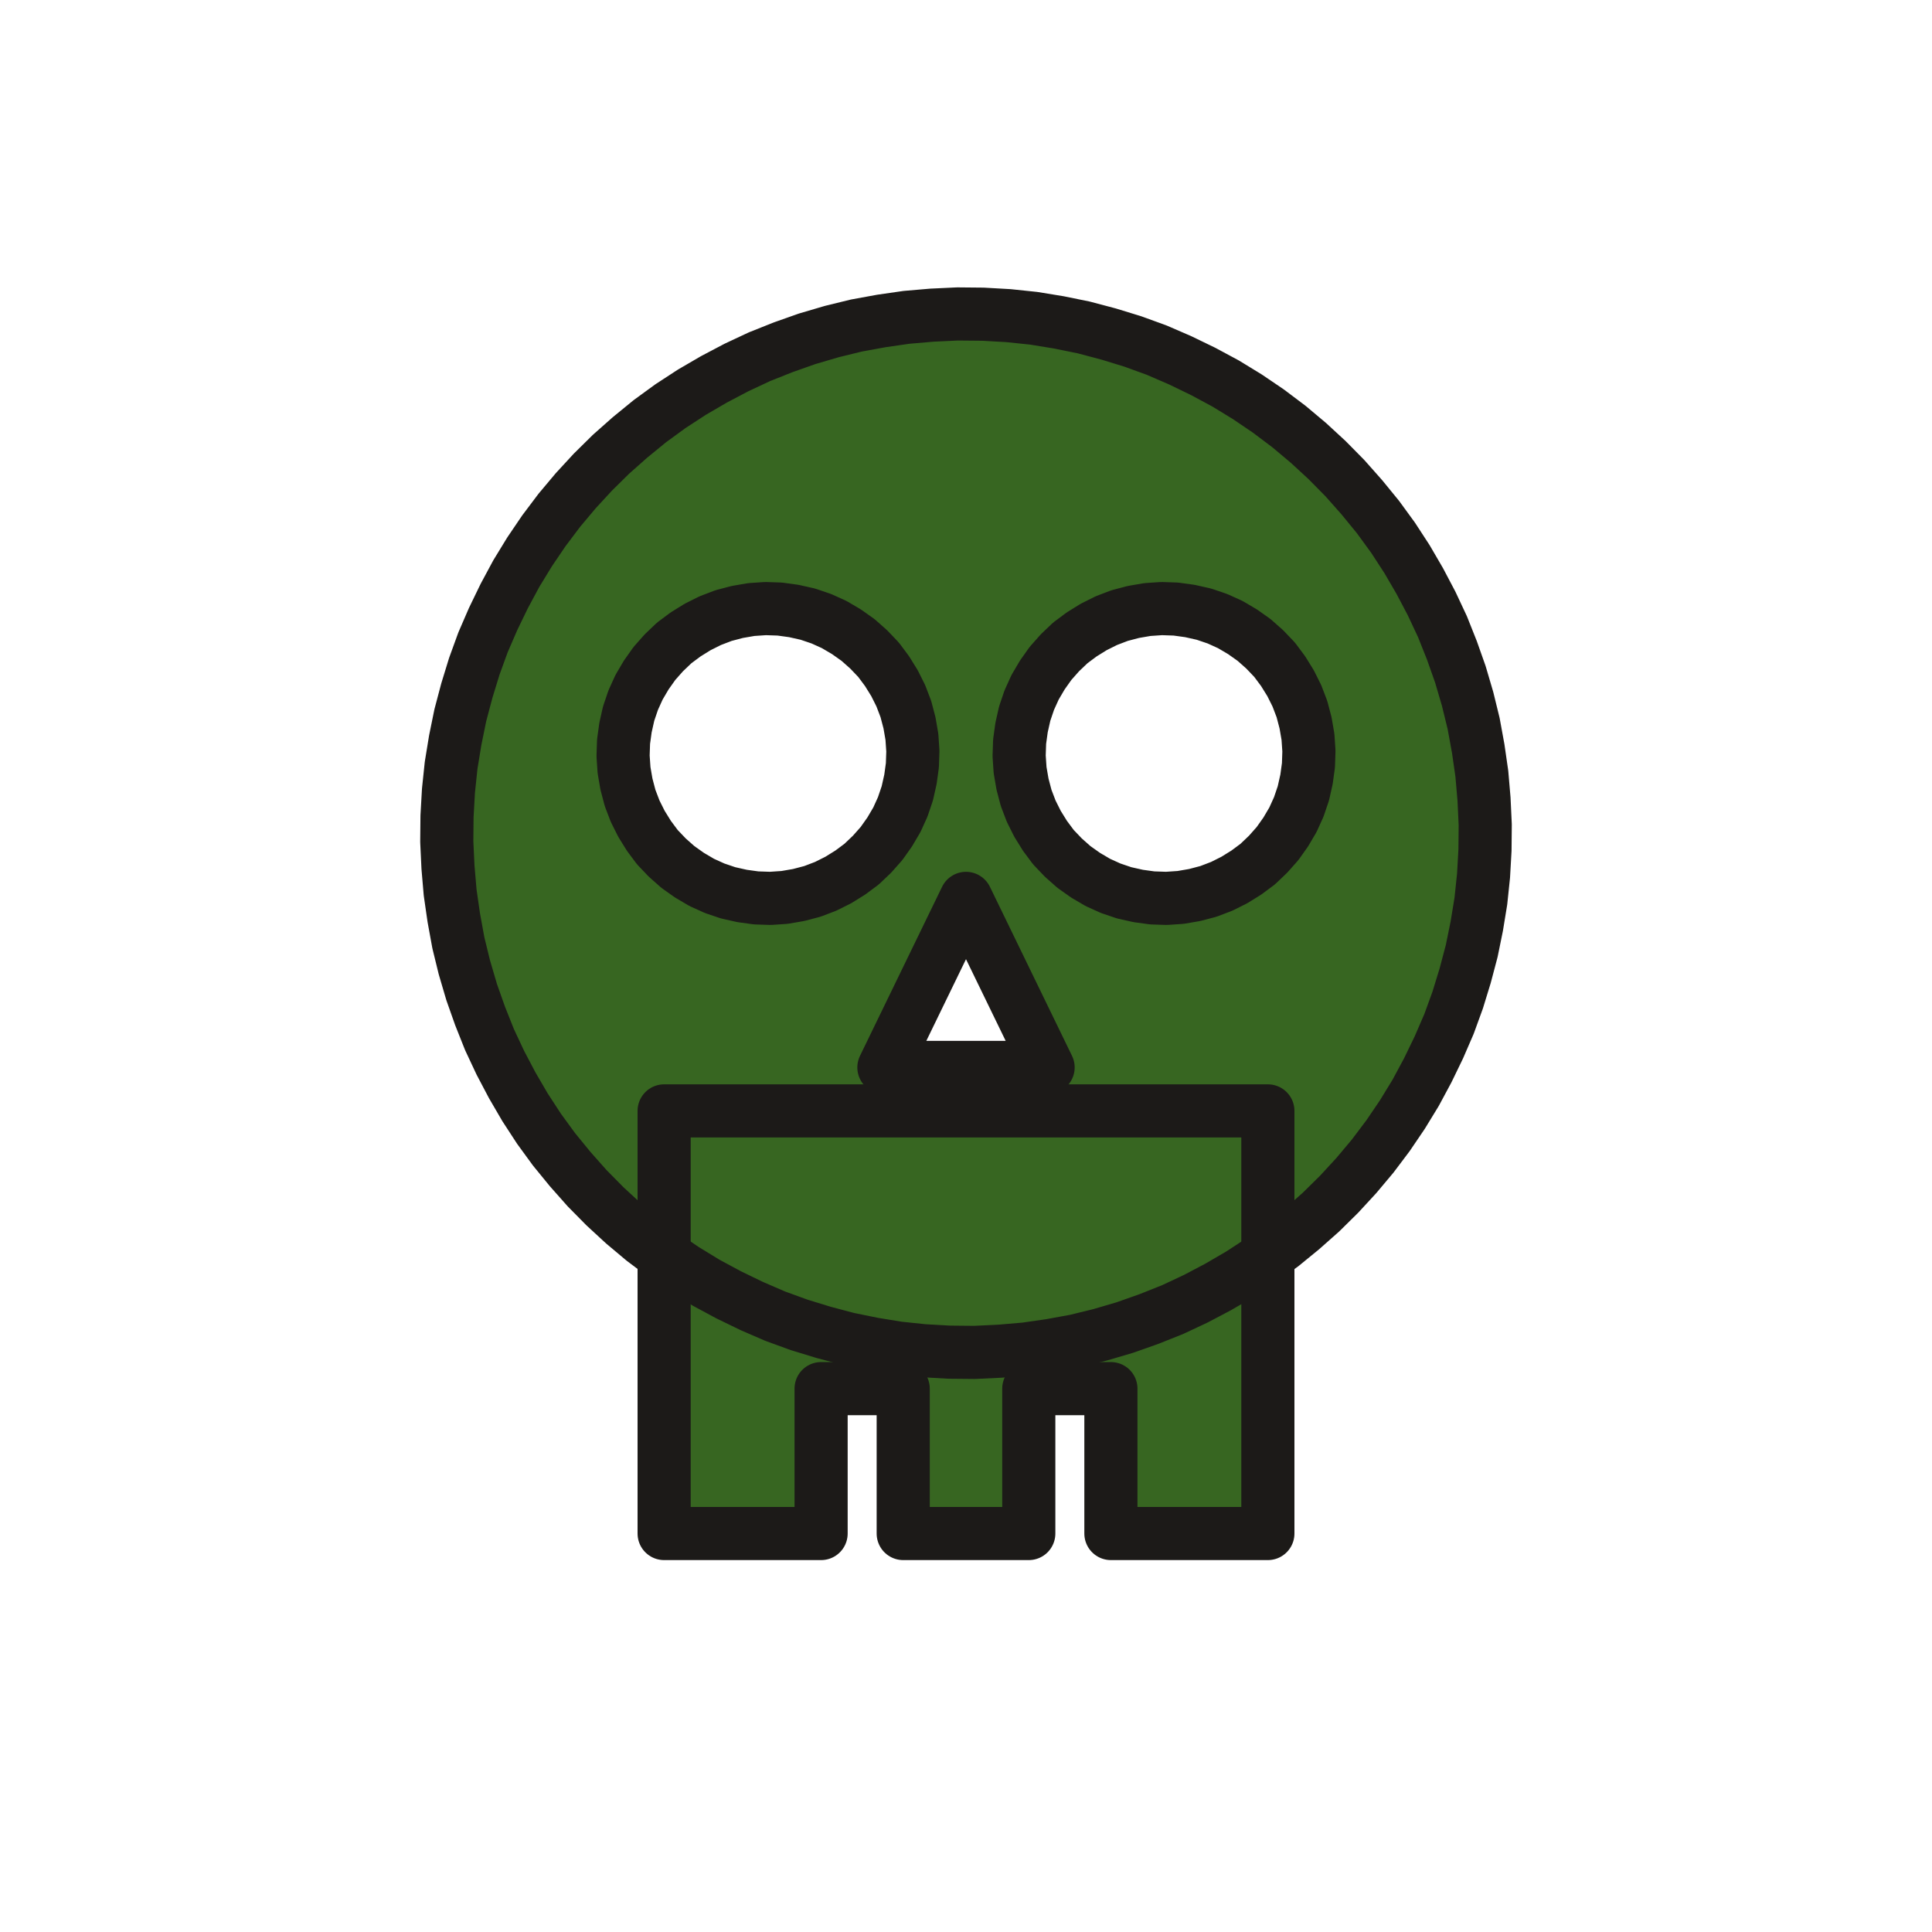
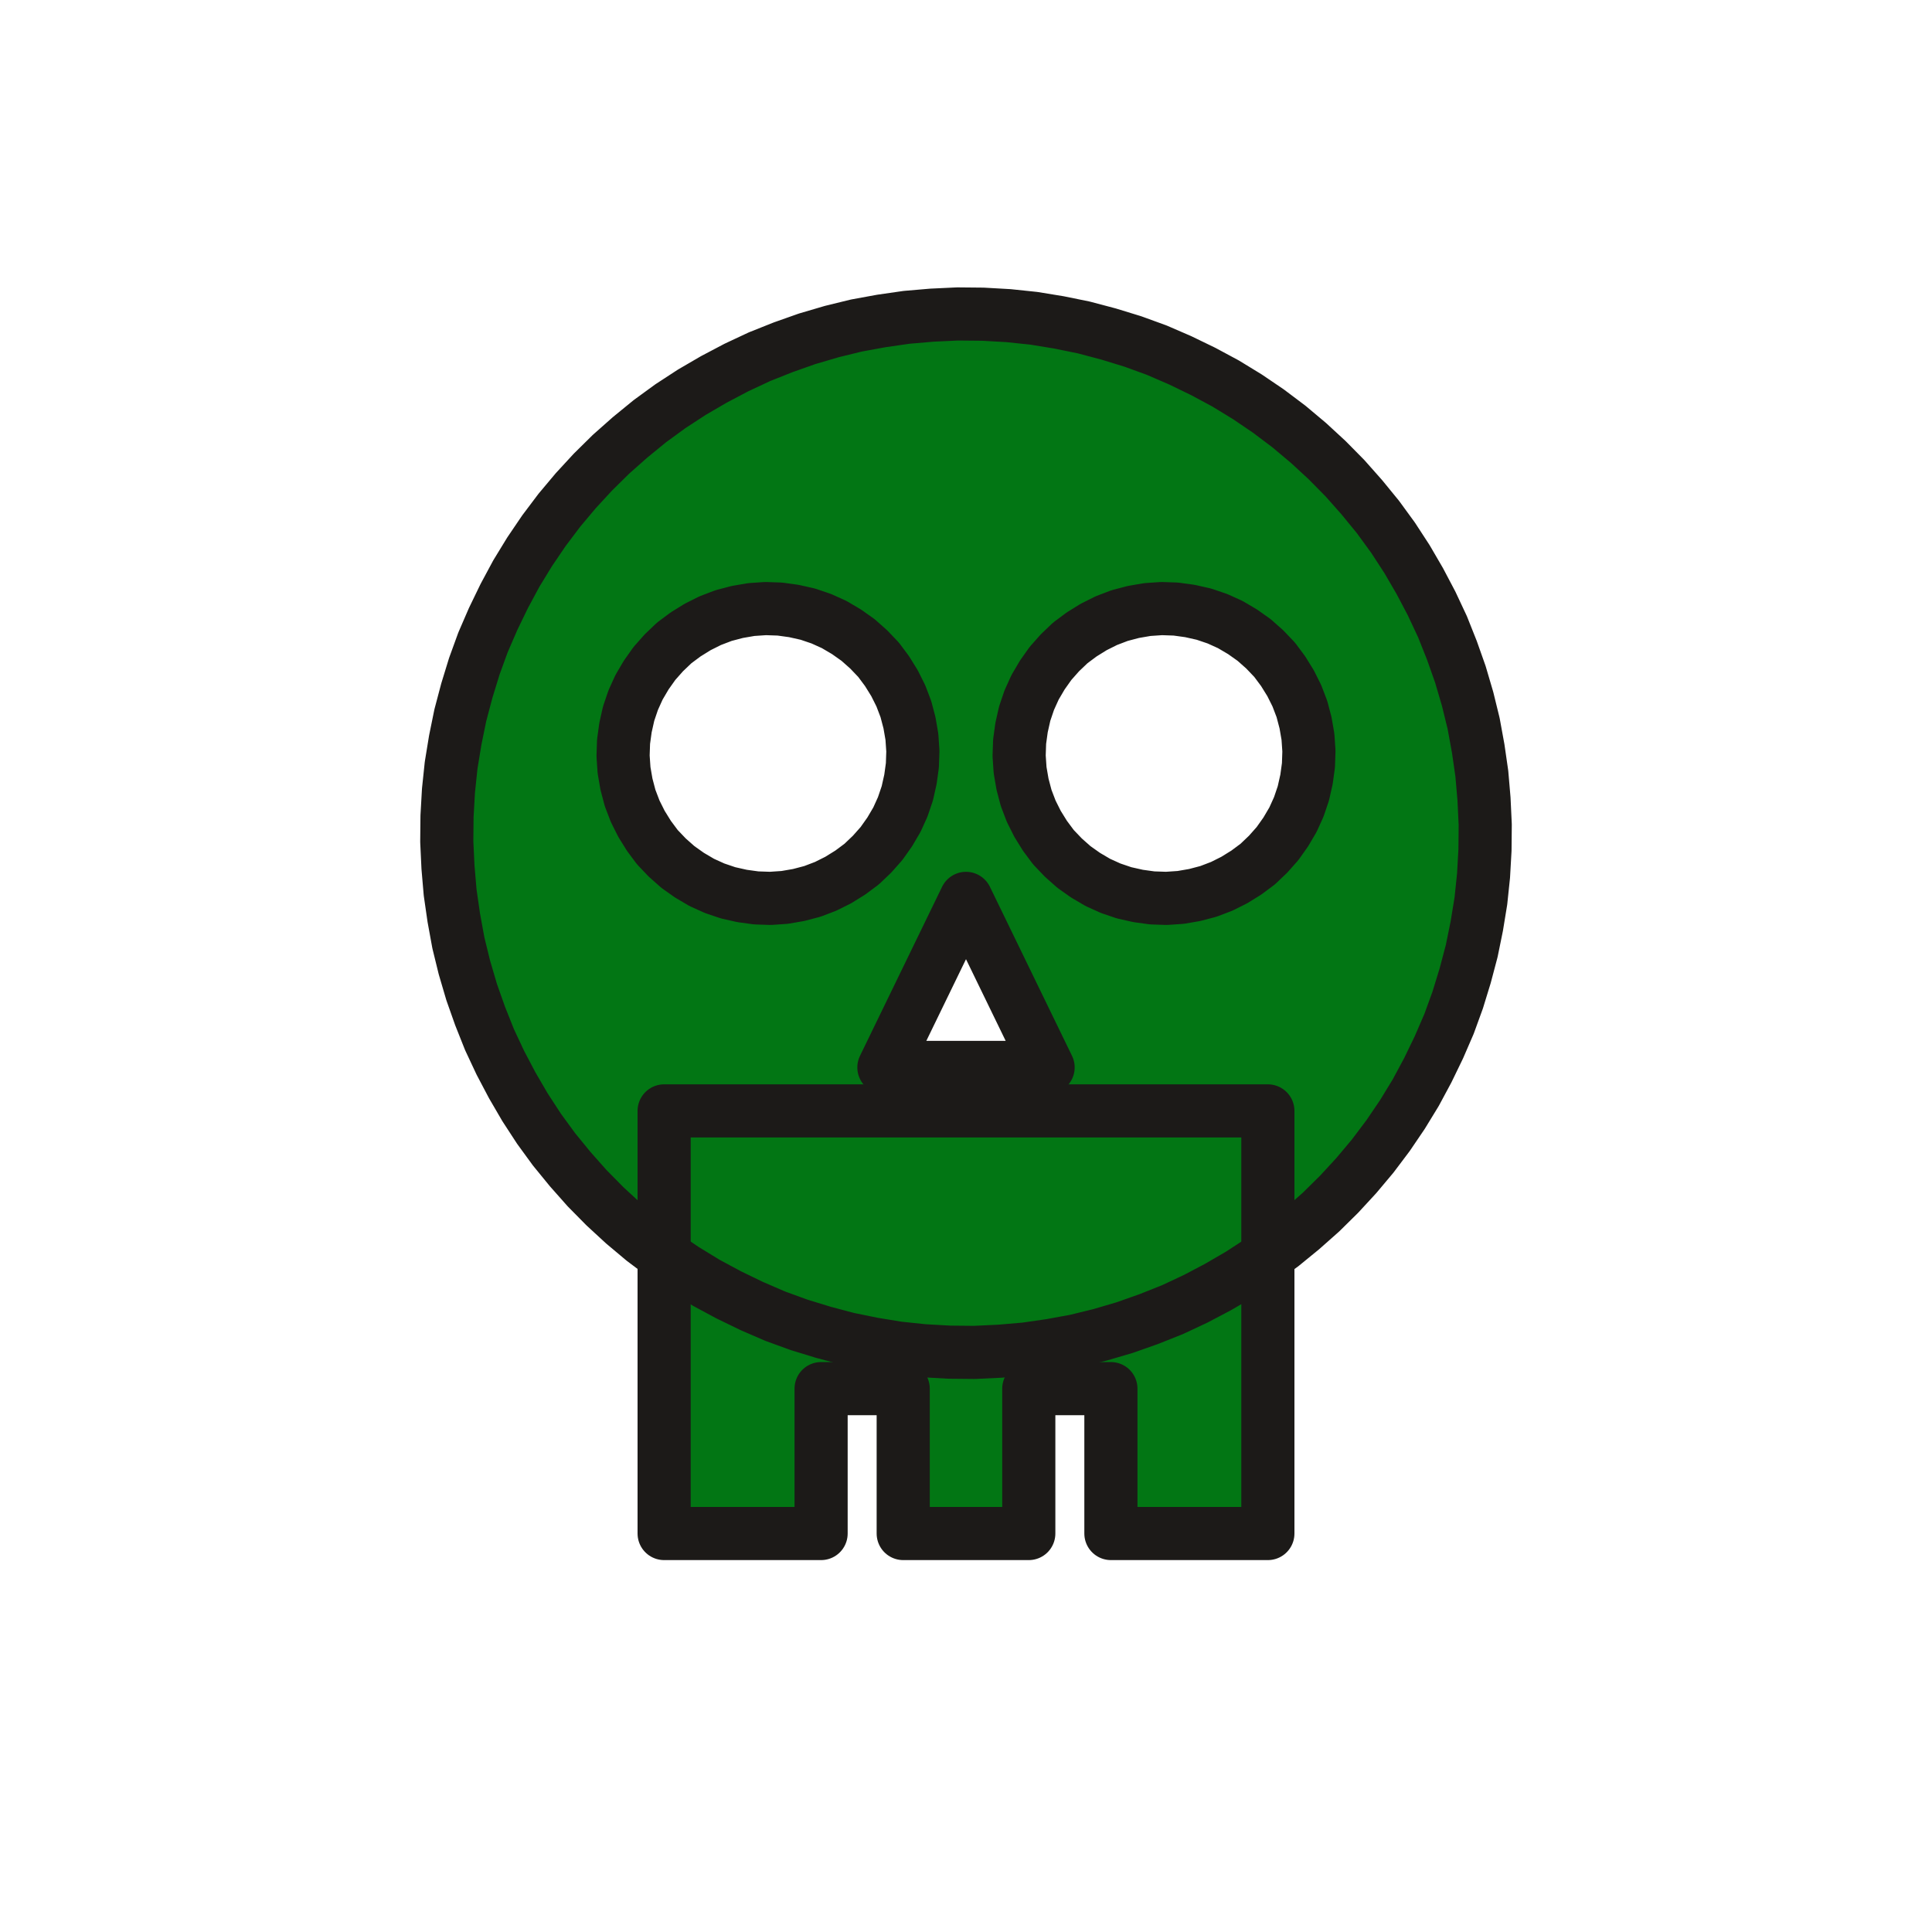
<svg xmlns="http://www.w3.org/2000/svg" viewBox="-400 -400 800 800" role="img" aria-label="Poison">
-   <path d="M215.0 -58.5L214.5 -69.1L213.6 -79.6L212.1 -90.0L210.2 -100.4L207.7 -110.6L204.7 -120.8L201.2 -130.7L197.3 -140.5L192.8 -150.1L187.9 -159.4L182.6 -168.5L176.8 -177.4L170.6 -185.9L163.9 -194.1L156.9 -202.0L149.5 -209.5L141.8 -216.6L133.7 -223.4L125.2 -229.8L116.5 -235.7L107.5 -241.2L98.2 -246.2L88.7 -250.8L79.0 -255.0L69.1 -258.6L59.0 -261.7L48.8 -264.4L38.5 -266.5L28.1 -268.2L17.6 -269.3L7.0 -269.9L-3.5 -270.0L-14.1 -269.5L-24.6 -268.6L-35.0 -267.1L-45.4 -265.2L-55.6 -262.7L-65.8 -259.7L-75.7 -256.2L-85.5 -252.3L-95.1 -247.8L-104.4 -242.9L-113.5 -237.6L-122.4 -231.8L-130.9 -225.6L-139.1 -218.9L-147.0 -211.9L-154.5 -204.5L-161.6 -196.8L-168.4 -188.7L-174.8 -180.2L-180.7 -171.5L-186.2 -162.5L-191.2 -153.2L-195.8 -143.7L-200.0 -134.0L-203.6 -124.1L-206.7 -114.0L-209.4 -103.8L-211.5 -93.5L-213.2 -83.1L-214.3 -72.6L-214.9 -62.0L-215.0 -51.5L-214.5 -40.9L-213.6 -30.4L-212.1 -20.0L-210.2 -9.6L-207.7 0.6L-204.7 10.8L-201.2 20.7L-197.3 30.5L-192.8 40.1L-187.9 49.4L-182.6 58.5L-176.8 67.4L-170.6 75.9L-163.9 84.1L-156.9 92.0L-149.5 99.5L-141.8 106.6L-133.7 113.4L-125.2 119.8L-116.5 125.7L-107.5 131.2L-98.2 136.2L-88.7 140.8L-79.0 145.0L-69.1 148.6L-59.0 151.7L-48.8 154.4L-38.5 156.5L-28.1 158.2L-17.6 159.3L-7.0 159.9L3.5 160.0L14.1 159.5L24.6 158.6L35.0 157.1L45.4 155.2L55.6 152.7L65.8 149.7L75.7 146.2L85.5 142.3L95.1 137.8L104.4 132.9L113.5 127.6L122.4 121.8L130.9 115.6L139.1 108.9L147.0 101.9L154.5 94.5L161.6 86.8L168.4 78.7L174.8 70.2L180.7 61.5L186.2 52.5L191.2 43.2L195.8 33.7L200.0 24.0L203.6 14.1L206.7 4.0L209.4 -6.2L211.5 -16.5L213.2 -26.9L214.3 -37.4L214.9 -48.0Z M-22.0 -89.0L-22.2 -83.1L-23.0 -77.3L-24.3 -71.5L-26.2 -65.9L-28.6 -60.6L-31.6 -55.5L-35.0 -50.7L-38.9 -46.3L-43.2 -42.2L-47.9 -38.7L-52.9 -35.6L-58.1 -33.0L-63.6 -30.9L-69.3 -29.4L-75.1 -28.4L-81.0 -28.0L-86.9 -28.2L-92.7 -29.0L-98.5 -30.3L-104.1 -32.2L-109.4 -34.6L-114.5 -37.6L-119.3 -41.0L-123.7 -44.9L-127.8 -49.2L-131.3 -53.9L-134.4 -58.9L-137.0 -64.1L-139.1 -69.6L-140.6 -75.3L-141.6 -81.1L-142.0 -87.0L-141.8 -92.9L-141.0 -98.7L-139.7 -104.5L-137.8 -110.1L-135.4 -115.4L-132.4 -120.5L-129.0 -125.3L-125.1 -129.7L-120.8 -133.8L-116.1 -137.3L-111.1 -140.4L-105.9 -143.0L-100.4 -145.1L-94.7 -146.6L-88.9 -147.6L-83.0 -148.0L-77.1 -147.8L-71.3 -147.0L-65.5 -145.7L-59.9 -143.8L-54.6 -141.4L-49.5 -138.4L-44.7 -135.0L-40.3 -131.1L-36.2 -126.8L-32.7 -122.1L-29.6 -117.1L-27.0 -111.9L-24.9 -106.4L-23.4 -100.7L-22.4 -94.9Z M142.0 -89.0L141.8 -83.1L141.0 -77.3L139.7 -71.5L137.8 -65.9L135.4 -60.6L132.4 -55.5L129.0 -50.7L125.1 -46.3L120.8 -42.2L116.1 -38.7L111.1 -35.6L105.9 -33.0L100.4 -30.9L94.7 -29.4L88.9 -28.4L83.0 -28.0L77.1 -28.2L71.3 -29.0L65.5 -30.3L59.9 -32.2L54.6 -34.6L49.5 -37.6L44.7 -41.0L40.3 -44.9L36.2 -49.2L32.7 -53.9L29.6 -58.9L27.0 -64.1L24.9 -69.6L23.4 -75.3L22.4 -81.1L22.0 -87.0L22.2 -92.9L23.0 -98.7L24.3 -104.5L26.2 -110.1L28.6 -115.4L31.6 -120.5L35.0 -125.3L38.9 -129.7L43.2 -133.8L47.9 -137.3L52.9 -140.4L58.1 -143.0L63.6 -145.1L69.3 -146.6L75.1 -147.6L81.0 -148.0L86.9 -147.8L92.7 -147.0L98.5 -145.7L104.1 -143.8L109.4 -141.4L114.5 -138.4L119.3 -135.0L123.7 -131.1L127.8 -126.8L131.3 -122.1L134.4 -117.1L137.0 -111.9L139.1 -106.4L140.6 -100.7L141.6 -94.9Z M-34.0 42.0L0.0 -28.0L34.0 42.0Z" fill-rule="evenodd" fill="#376621" />
-   <path d="M125.0 235.0L125.0 60.0L-125.0 60.0L-125.0 235.0L-60.0 235.0L-60.0 175.0L-26.0 175.0L-26.0 235.0L26.0 235.0L26.0 175.0L60.0 175.0L60.0 235.0Z" fill-rule="evenodd" fill="#376621" />
+   <path d="M215.0 -58.5L214.5 -69.1L213.6 -79.6L212.1 -90.0L210.2 -100.4L207.7 -110.6L204.7 -120.8L201.2 -130.7L197.3 -140.5L192.8 -150.1L187.9 -159.4L182.6 -168.5L176.8 -177.4L170.6 -185.9L163.9 -194.1L156.9 -202.0L149.5 -209.5L141.8 -216.6L133.7 -223.4L125.2 -229.8L116.5 -235.7L107.5 -241.2L98.2 -246.2L88.7 -250.8L79.0 -255.0L69.1 -258.6L59.0 -261.7L48.8 -264.4L38.5 -266.5L28.1 -268.2L17.6 -269.3L7.0 -269.9L-3.5 -270.0L-14.1 -269.5L-24.6 -268.6L-35.0 -267.1L-45.4 -265.2L-55.6 -262.7L-65.8 -259.7L-75.7 -256.2L-85.5 -252.3L-95.1 -247.8L-104.4 -242.9L-113.5 -237.6L-122.4 -231.8L-130.9 -225.6L-139.1 -218.9L-147.0 -211.9L-154.5 -204.5L-161.6 -196.8L-168.4 -188.7L-174.8 -180.2L-180.7 -171.5L-186.2 -162.5L-191.2 -153.2L-195.8 -143.7L-200.0 -134.0L-203.6 -124.1L-206.7 -114.0L-209.4 -103.8L-211.5 -93.5L-213.2 -83.1L-214.3 -72.6L-214.9 -62.0L-215.0 -51.5L-214.5 -40.9L-213.6 -30.4L-212.1 -20.0L-210.2 -9.6L-207.7 0.6L-204.7 10.8L-201.2 20.7L-197.3 30.5L-192.8 40.1L-187.9 49.4L-182.6 58.5L-176.8 67.4L-170.6 75.9L-163.9 84.1L-156.9 92.0L-149.5 99.5L-141.8 106.6L-133.7 113.4L-125.2 119.8L-116.5 125.7L-107.5 131.2L-98.2 136.2L-88.7 140.8L-79.0 145.0L-69.1 148.6L-59.0 151.7L-48.8 154.4L-38.5 156.5L-28.1 158.2L-17.6 159.3L-7.0 159.9L3.5 160.0L14.1 159.5L24.6 158.6L35.0 157.1L45.4 155.2L55.6 152.7L65.8 149.7L75.7 146.2L85.5 142.3L95.1 137.8L104.4 132.9L113.5 127.6L122.4 121.8L130.9 115.6L139.1 108.9L147.0 101.9L154.5 94.5L161.6 86.8L168.4 78.7L174.8 70.2L180.7 61.5L186.2 52.5L191.2 43.2L195.8 33.7L200.0 24.0L203.6 14.1L206.7 4.0L209.4 -6.2L211.5 -16.5L213.2 -26.9L214.3 -37.4L214.9 -48.0Z M-22.0 -89.0L-22.2 -83.1L-23.0 -77.3L-24.3 -71.5L-26.2 -65.9L-28.6 -60.6L-31.6 -55.5L-35.0 -50.7L-38.9 -46.3L-43.2 -42.2L-47.9 -38.7L-52.9 -35.6L-58.1 -33.0L-63.6 -30.9L-69.3 -29.4L-75.1 -28.4L-81.0 -28.0L-86.9 -28.2L-92.7 -29.0L-98.5 -30.3L-104.1 -32.2L-109.4 -34.6L-114.5 -37.6L-119.3 -41.0L-123.7 -44.9L-127.8 -49.2L-131.3 -53.9L-134.4 -58.9L-137.0 -64.1L-139.1 -69.6L-140.6 -75.3L-141.6 -81.1L-142.0 -87.0L-141.8 -92.9L-141.0 -98.7L-139.7 -104.5L-137.8 -110.1L-135.4 -115.4L-132.4 -120.5L-129.0 -125.3L-125.1 -129.7L-120.8 -133.8L-116.1 -137.3L-111.1 -140.4L-105.9 -143.0L-100.4 -145.1L-94.7 -146.6L-88.9 -147.6L-83.0 -148.0L-77.1 -147.8L-71.3 -147.0L-65.5 -145.7L-59.9 -143.8L-54.6 -141.4L-49.5 -138.4L-44.7 -135.0L-40.3 -131.1L-36.2 -126.8L-32.7 -122.1L-29.6 -117.1L-27.0 -111.9L-24.9 -106.4L-23.4 -100.7L-22.4 -94.9Z M142.0 -89.0L141.8 -83.1L141.0 -77.3L139.7 -71.5L137.8 -65.9L135.4 -60.6L132.4 -55.5L129.0 -50.7L125.1 -46.3L120.8 -42.2L116.1 -38.7L111.1 -35.6L105.9 -33.0L100.4 -30.9L94.7 -29.4L88.9 -28.4L83.0 -28.0L77.1 -28.2L71.3 -29.0L65.5 -30.3L59.9 -32.2L54.6 -34.6L49.5 -37.6L44.7 -41.0L40.3 -44.9L36.2 -49.2L32.7 -53.9L29.6 -58.9L27.0 -64.1L24.9 -69.6L23.4 -75.3L22.4 -81.1L22.0 -87.0L22.2 -92.9L23.0 -98.7L24.3 -104.5L26.2 -110.1L28.6 -115.4L31.6 -120.5L35.0 -125.3L38.9 -129.7L43.2 -133.8L47.9 -137.3L52.9 -140.4L58.1 -143.0L63.6 -145.1L69.3 -146.6L75.1 -147.6L81.0 -148.0L86.9 -147.8L92.7 -147.0L98.5 -145.7L104.1 -143.8L109.4 -141.4L114.5 -138.4L119.3 -135.0L123.7 -131.1L127.8 -126.8L131.3 -122.1L134.4 -117.1L137.0 -111.9L139.1 -106.4L140.6 -100.7L141.6 -94.9Z M-34.0 42.0L0.0 -28.0L34.0 42.0Z" fill-rule="evenodd" fill="#027614" />
+   <path d="M125.0 235.0L125.0 60.0L-125.0 60.0L-125.0 235.0L-60.0 235.0L-60.0 175.0L-26.0 175.0L-26.0 235.0L26.0 235.0L26.0 175.0L60.0 175.0L60.0 235.0Z" fill-rule="evenodd" fill="#027614" />
  <path d="M215.0 -58.5L214.5 -69.1L213.6 -79.6L212.1 -90.0L210.2 -100.4L207.7 -110.6L204.7 -120.8L201.2 -130.7L197.3 -140.5L192.8 -150.1L187.9 -159.4L182.6 -168.5L176.8 -177.4L170.6 -185.9L163.9 -194.1L156.9 -202.0L149.5 -209.5L141.8 -216.6L133.7 -223.4L125.2 -229.8L116.5 -235.7L107.5 -241.2L98.2 -246.2L88.7 -250.8L79.0 -255.0L69.1 -258.6L59.0 -261.7L48.8 -264.4L38.5 -266.5L28.1 -268.2L17.6 -269.3L7.0 -269.9L-3.5 -270.0L-14.1 -269.5L-24.6 -268.6L-35.0 -267.1L-45.4 -265.2L-55.6 -262.7L-65.8 -259.7L-75.7 -256.2L-85.5 -252.3L-95.1 -247.8L-104.4 -242.9L-113.5 -237.6L-122.4 -231.8L-130.9 -225.6L-139.1 -218.9L-147.0 -211.9L-154.5 -204.5L-161.6 -196.8L-168.4 -188.7L-174.8 -180.2L-180.7 -171.5L-186.2 -162.5L-191.2 -153.2L-195.8 -143.7L-200.0 -134.0L-203.6 -124.1L-206.7 -114.0L-209.4 -103.8L-211.5 -93.5L-213.2 -83.1L-214.3 -72.6L-214.9 -62.0L-215.0 -51.5L-214.5 -40.9L-213.6 -30.4L-212.1 -20.0L-210.2 -9.6L-207.7 0.6L-204.7 10.8L-201.2 20.7L-197.3 30.5L-192.8 40.1L-187.9 49.4L-182.6 58.5L-176.8 67.4L-170.6 75.9L-163.9 84.1L-156.9 92.0L-149.5 99.5L-141.8 106.6L-133.7 113.4L-125.2 119.8L-116.5 125.7L-107.5 131.2L-98.2 136.2L-88.7 140.8L-79.0 145.0L-69.1 148.6L-59.0 151.7L-48.8 154.4L-38.5 156.5L-28.1 158.2L-17.6 159.3L-7.0 159.9L3.5 160.0L14.1 159.5L24.6 158.6L35.0 157.1L45.4 155.2L55.6 152.7L65.8 149.7L75.7 146.2L85.5 142.3L95.1 137.8L104.4 132.9L113.5 127.6L122.4 121.8L130.9 115.6L139.1 108.9L147.0 101.9L154.5 94.5L161.6 86.8L168.4 78.7L174.8 70.2L180.7 61.5L186.2 52.5L191.2 43.2L195.8 33.7L200.0 24.0L203.6 14.1L206.7 4.0L209.4 -6.2L211.5 -16.5L213.2 -26.9L214.3 -37.4L214.9 -48.0Z M-22.0 -89.0L-22.2 -83.1L-23.0 -77.3L-24.3 -71.5L-26.2 -65.9L-28.6 -60.6L-31.6 -55.5L-35.0 -50.7L-38.9 -46.3L-43.2 -42.2L-47.9 -38.7L-52.9 -35.6L-58.1 -33.0L-63.6 -30.9L-69.3 -29.4L-75.1 -28.4L-81.0 -28.0L-86.9 -28.2L-92.7 -29.0L-98.5 -30.3L-104.1 -32.2L-109.4 -34.6L-114.5 -37.6L-119.3 -41.0L-123.7 -44.9L-127.8 -49.2L-131.3 -53.9L-134.4 -58.9L-137.0 -64.1L-139.1 -69.6L-140.6 -75.3L-141.6 -81.1L-142.0 -87.0L-141.8 -92.9L-141.0 -98.7L-139.7 -104.5L-137.8 -110.1L-135.4 -115.4L-132.4 -120.5L-129.0 -125.3L-125.1 -129.7L-120.8 -133.8L-116.1 -137.3L-111.1 -140.4L-105.9 -143.0L-100.4 -145.1L-94.7 -146.6L-88.9 -147.6L-83.0 -148.0L-77.1 -147.8L-71.3 -147.0L-65.5 -145.7L-59.9 -143.8L-54.6 -141.4L-49.5 -138.4L-44.7 -135.0L-40.3 -131.1L-36.2 -126.8L-32.7 -122.1L-29.6 -117.1L-27.0 -111.9L-24.9 -106.4L-23.4 -100.7L-22.4 -94.9Z M142.0 -89.0L141.8 -83.1L141.0 -77.3L139.7 -71.5L137.8 -65.9L135.4 -60.6L132.4 -55.5L129.0 -50.7L125.1 -46.3L120.8 -42.2L116.1 -38.7L111.1 -35.6L105.9 -33.0L100.4 -30.9L94.7 -29.4L88.9 -28.4L83.0 -28.0L77.1 -28.2L71.3 -29.0L65.5 -30.3L59.9 -32.2L54.6 -34.6L49.5 -37.6L44.7 -41.0L40.3 -44.9L36.2 -49.2L32.7 -53.9L29.6 -58.9L27.0 -64.1L24.9 -69.6L23.4 -75.3L22.4 -81.1L22.0 -87.0L22.2 -92.9L23.0 -98.7L24.3 -104.5L26.2 -110.1L28.6 -115.4L31.6 -120.5L35.0 -125.3L38.9 -129.7L43.2 -133.8L47.9 -137.3L52.9 -140.4L58.1 -143.0L63.6 -145.1L69.3 -146.6L75.1 -147.6L81.0 -148.0L86.9 -147.8L92.7 -147.0L98.5 -145.7L104.1 -143.8L109.4 -141.4L114.5 -138.4L119.3 -135.0L123.7 -131.1L127.8 -126.8L131.3 -122.1L134.4 -117.1L137.0 -111.9L139.1 -106.4L140.6 -100.7L141.6 -94.9Z M-34.0 42.0L0.0 -28.0L34.0 42.0Z" fill-rule="evenodd" fill="none" stroke="#1C1A18" stroke-width="22" stroke-linejoin="round" />
  <path d="M125.0 235.0L125.0 60.0L-125.0 60.0L-125.0 235.0L-60.0 235.0L-60.0 175.0L-26.0 175.0L-26.0 235.0L26.0 235.0L26.0 175.0L60.0 175.0L60.0 235.0Z" fill-rule="evenodd" fill="none" stroke="#1C1A18" stroke-width="22" stroke-linejoin="round" />
</svg>
